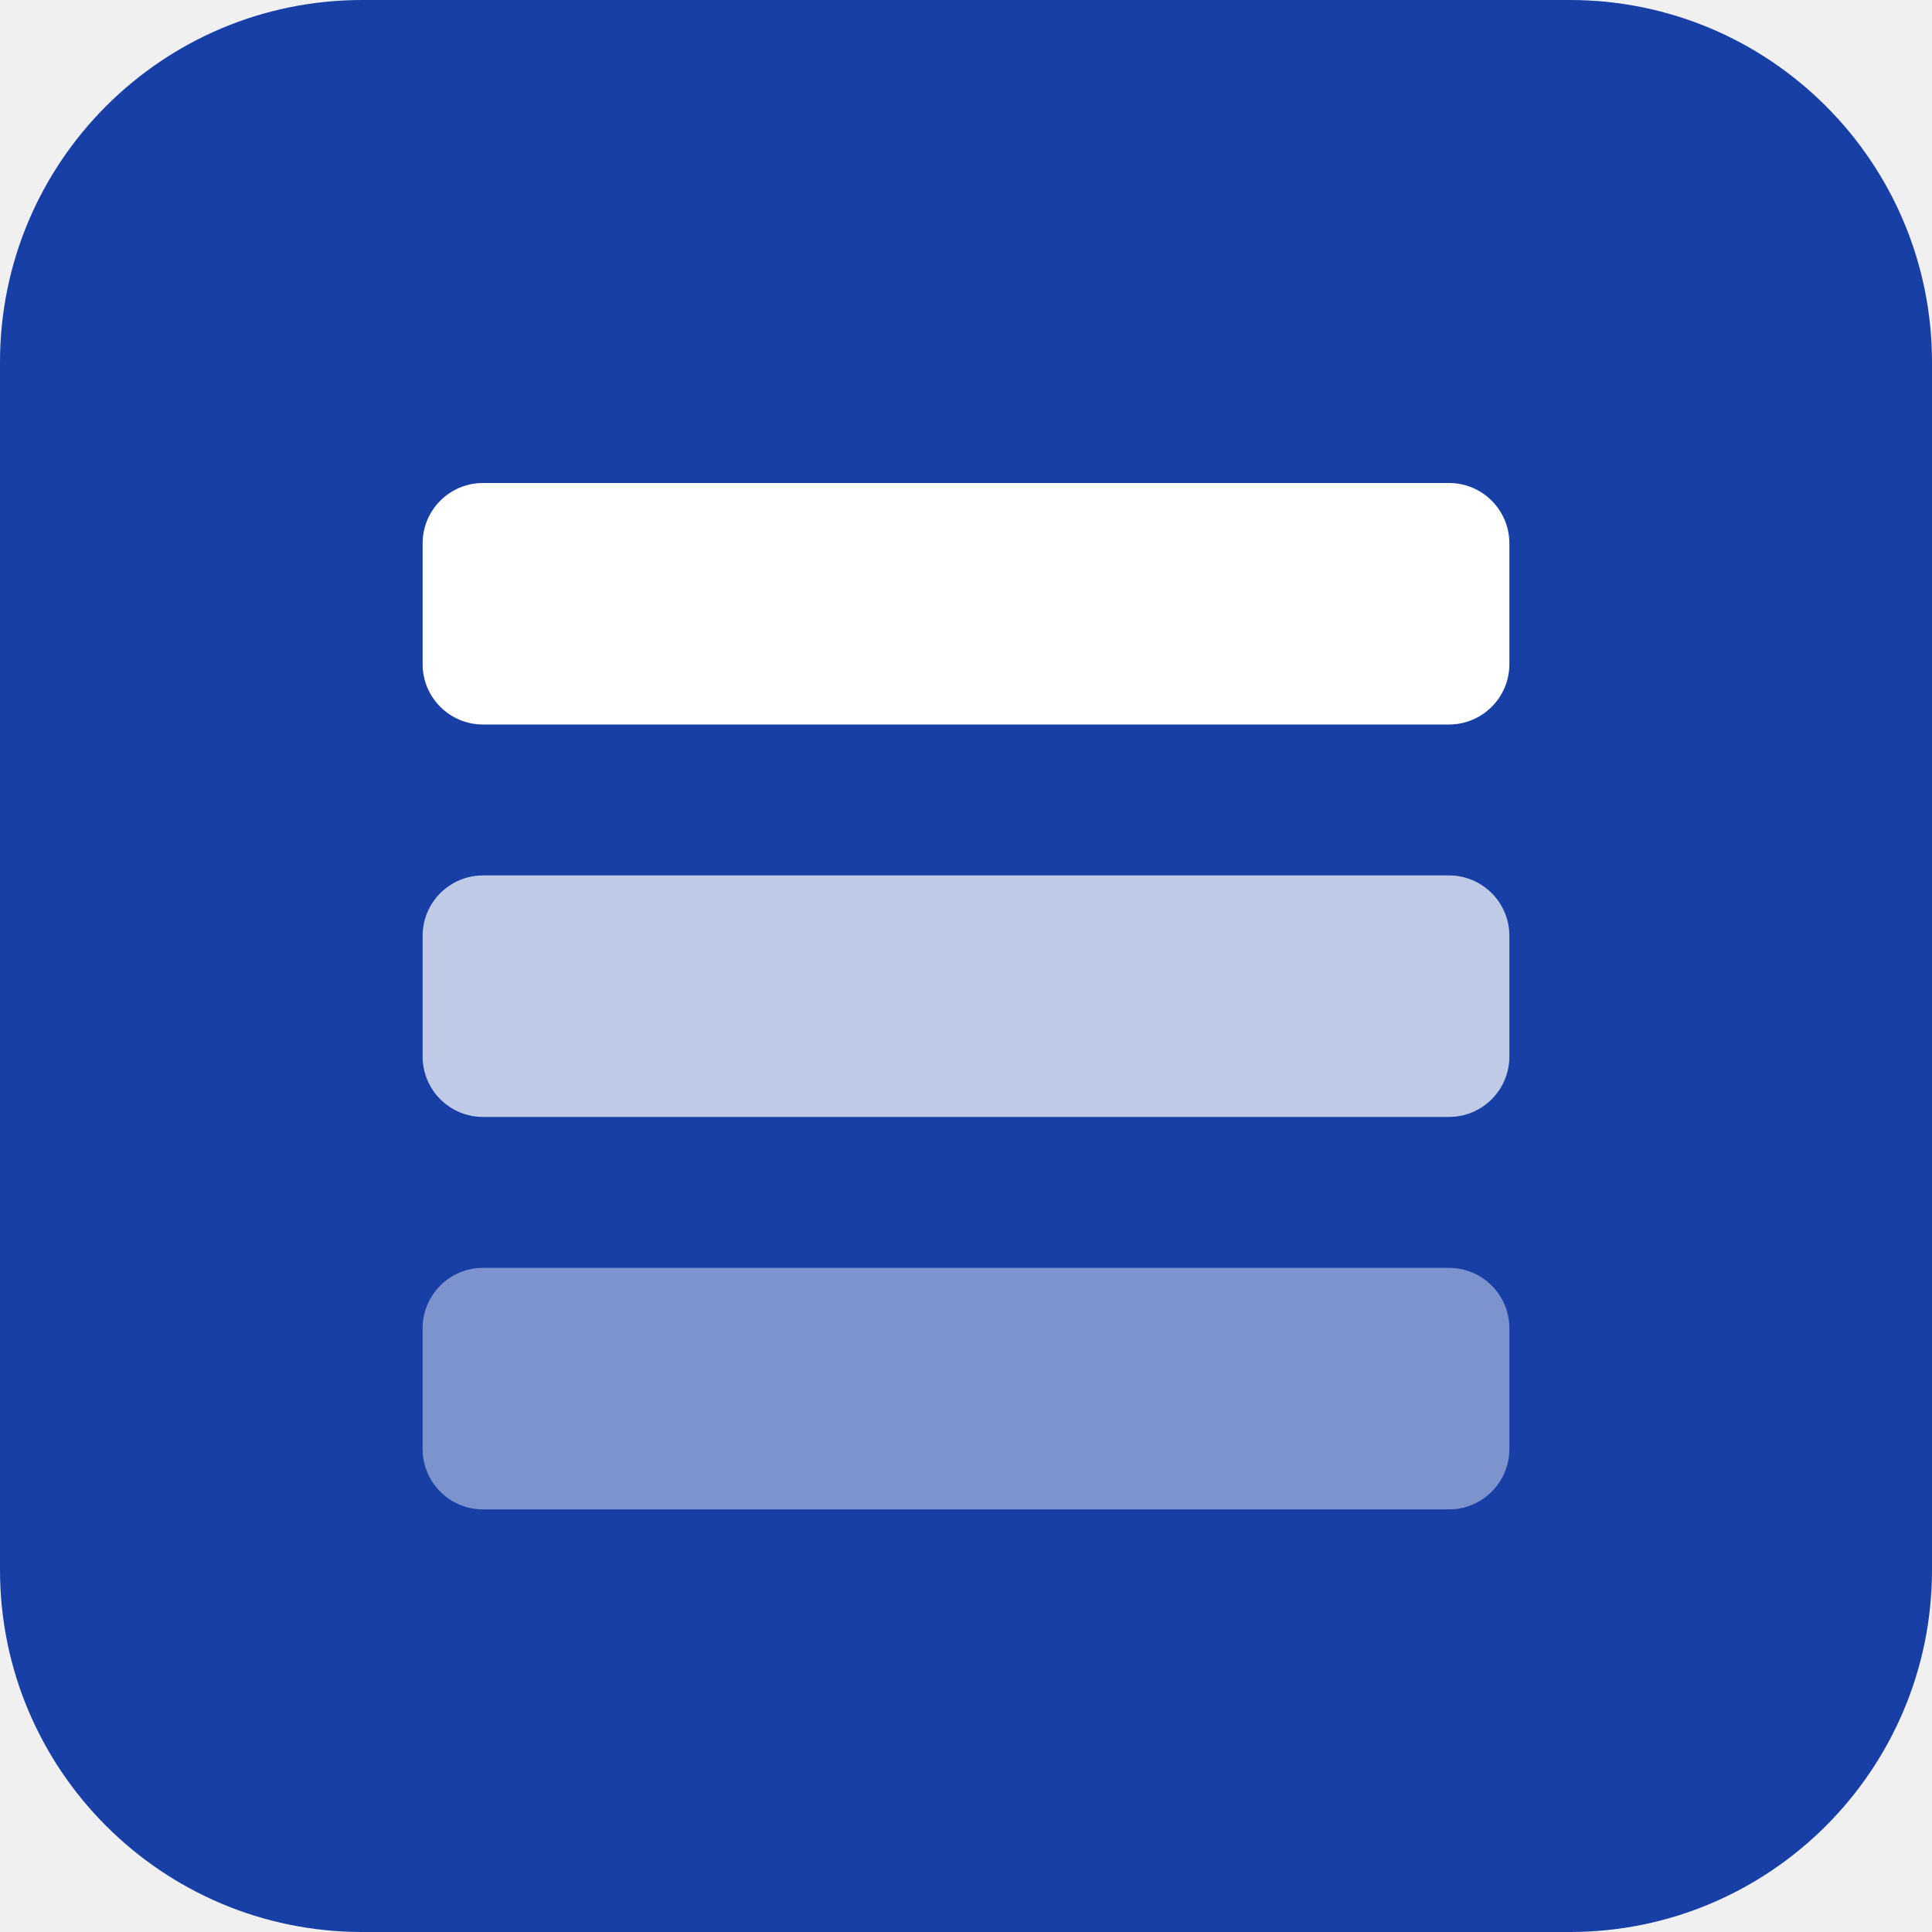
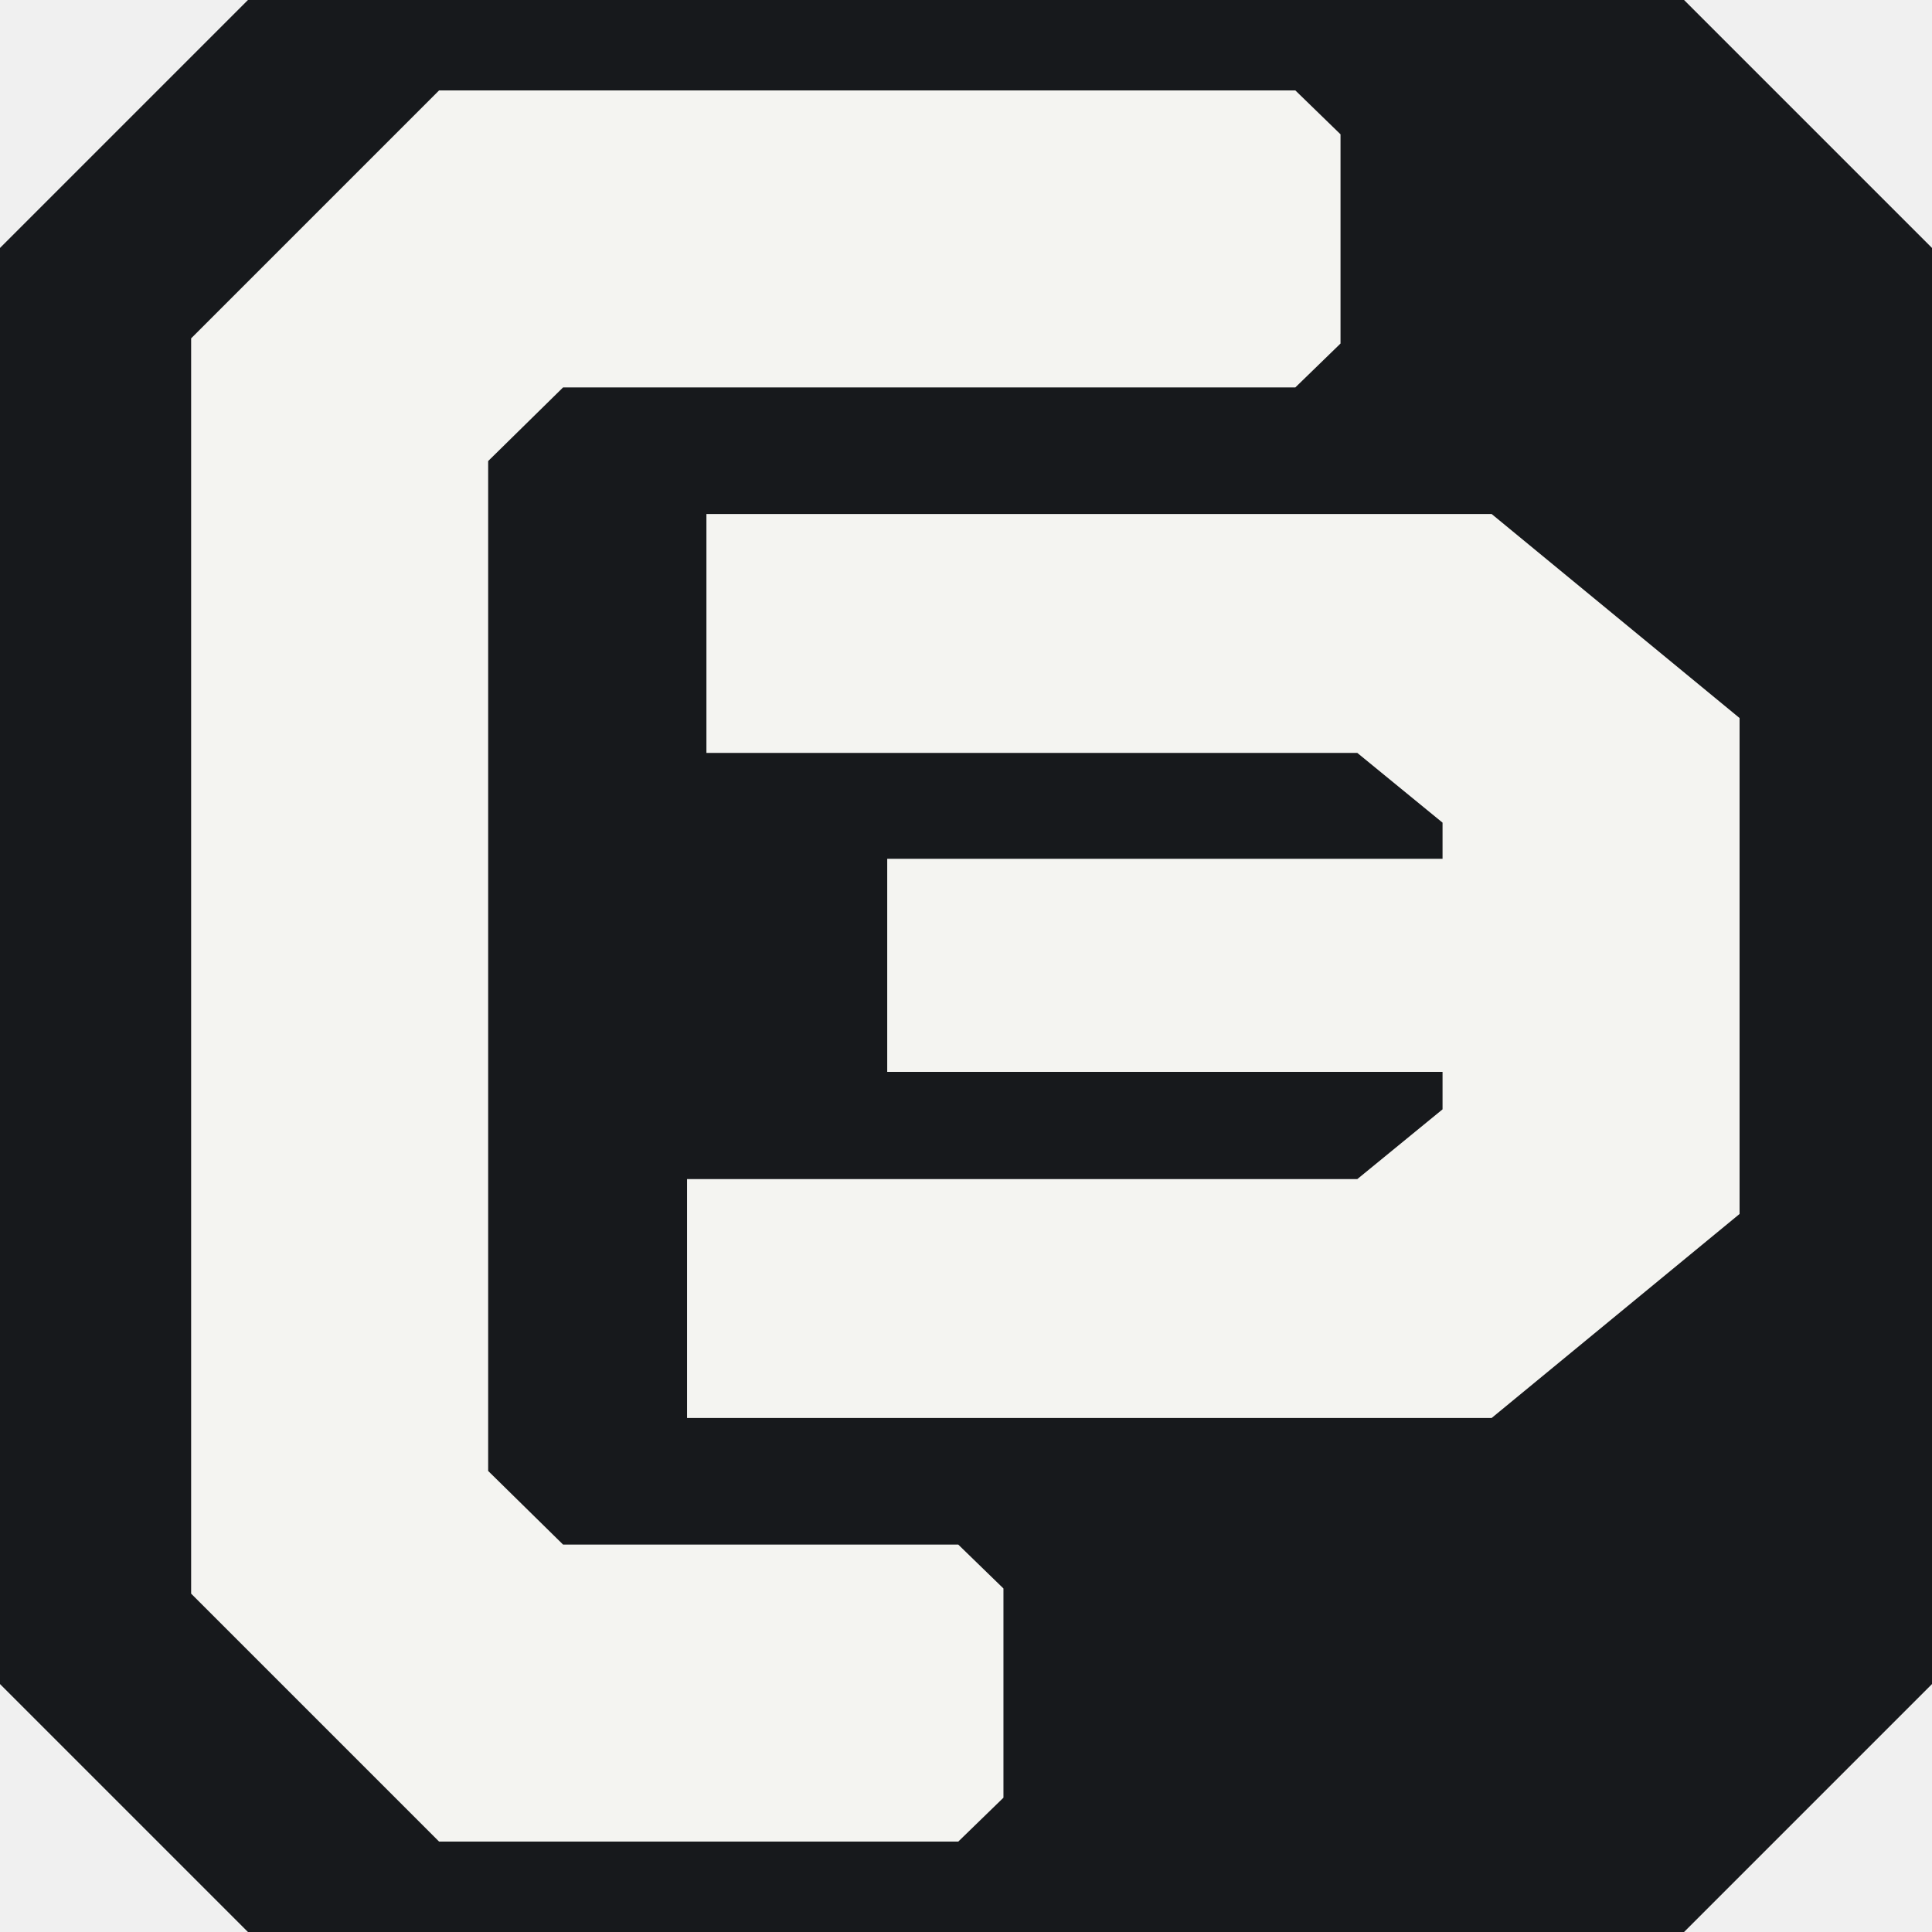
- <svg xmlns="http://www.w3.org/2000/svg" viewBox="0 0 32 32">
-   <rect width="32" height="32" rx="6" fill="#173fa6" />
-   <rect x="7" y="8" width="18" height="4" rx="1" fill="#ffffff" />
-   <rect x="7" y="14.5" width="18" height="4" rx="1" fill="#ffffff" opacity=".72" />
-   <rect x="7" y="21" width="18" height="4" rx="1" fill="#ffffff" opacity=".44" />
+ <svg xmlns="http://www.w3.org/2000/svg" viewBox="0 0 1496 1496">
+   <path d="M0 1304L192 1496L1304 1496L1496 1304L1496 192L1304 0L192 0L0 192Z" fill="#17191c" />
+   <path d="M148 1234L340 1426L742 1426L777 1392L777 1230L742 1196L436 1196L378 1139L378 357L436 300L1003 300L1038 266L1038 104L1003 70L340 70L148 262Z" fill="#f4f4f1" />
+   <path d="M0 700L0 515L519 515L585 461L585 432L155 432L155 267L585 267L585 239L519 185L15 185L15 0L623 0L815 158L815 542L623 700Z" transform="translate(532 398)" fill="#f4f4f1" />
</svg>
